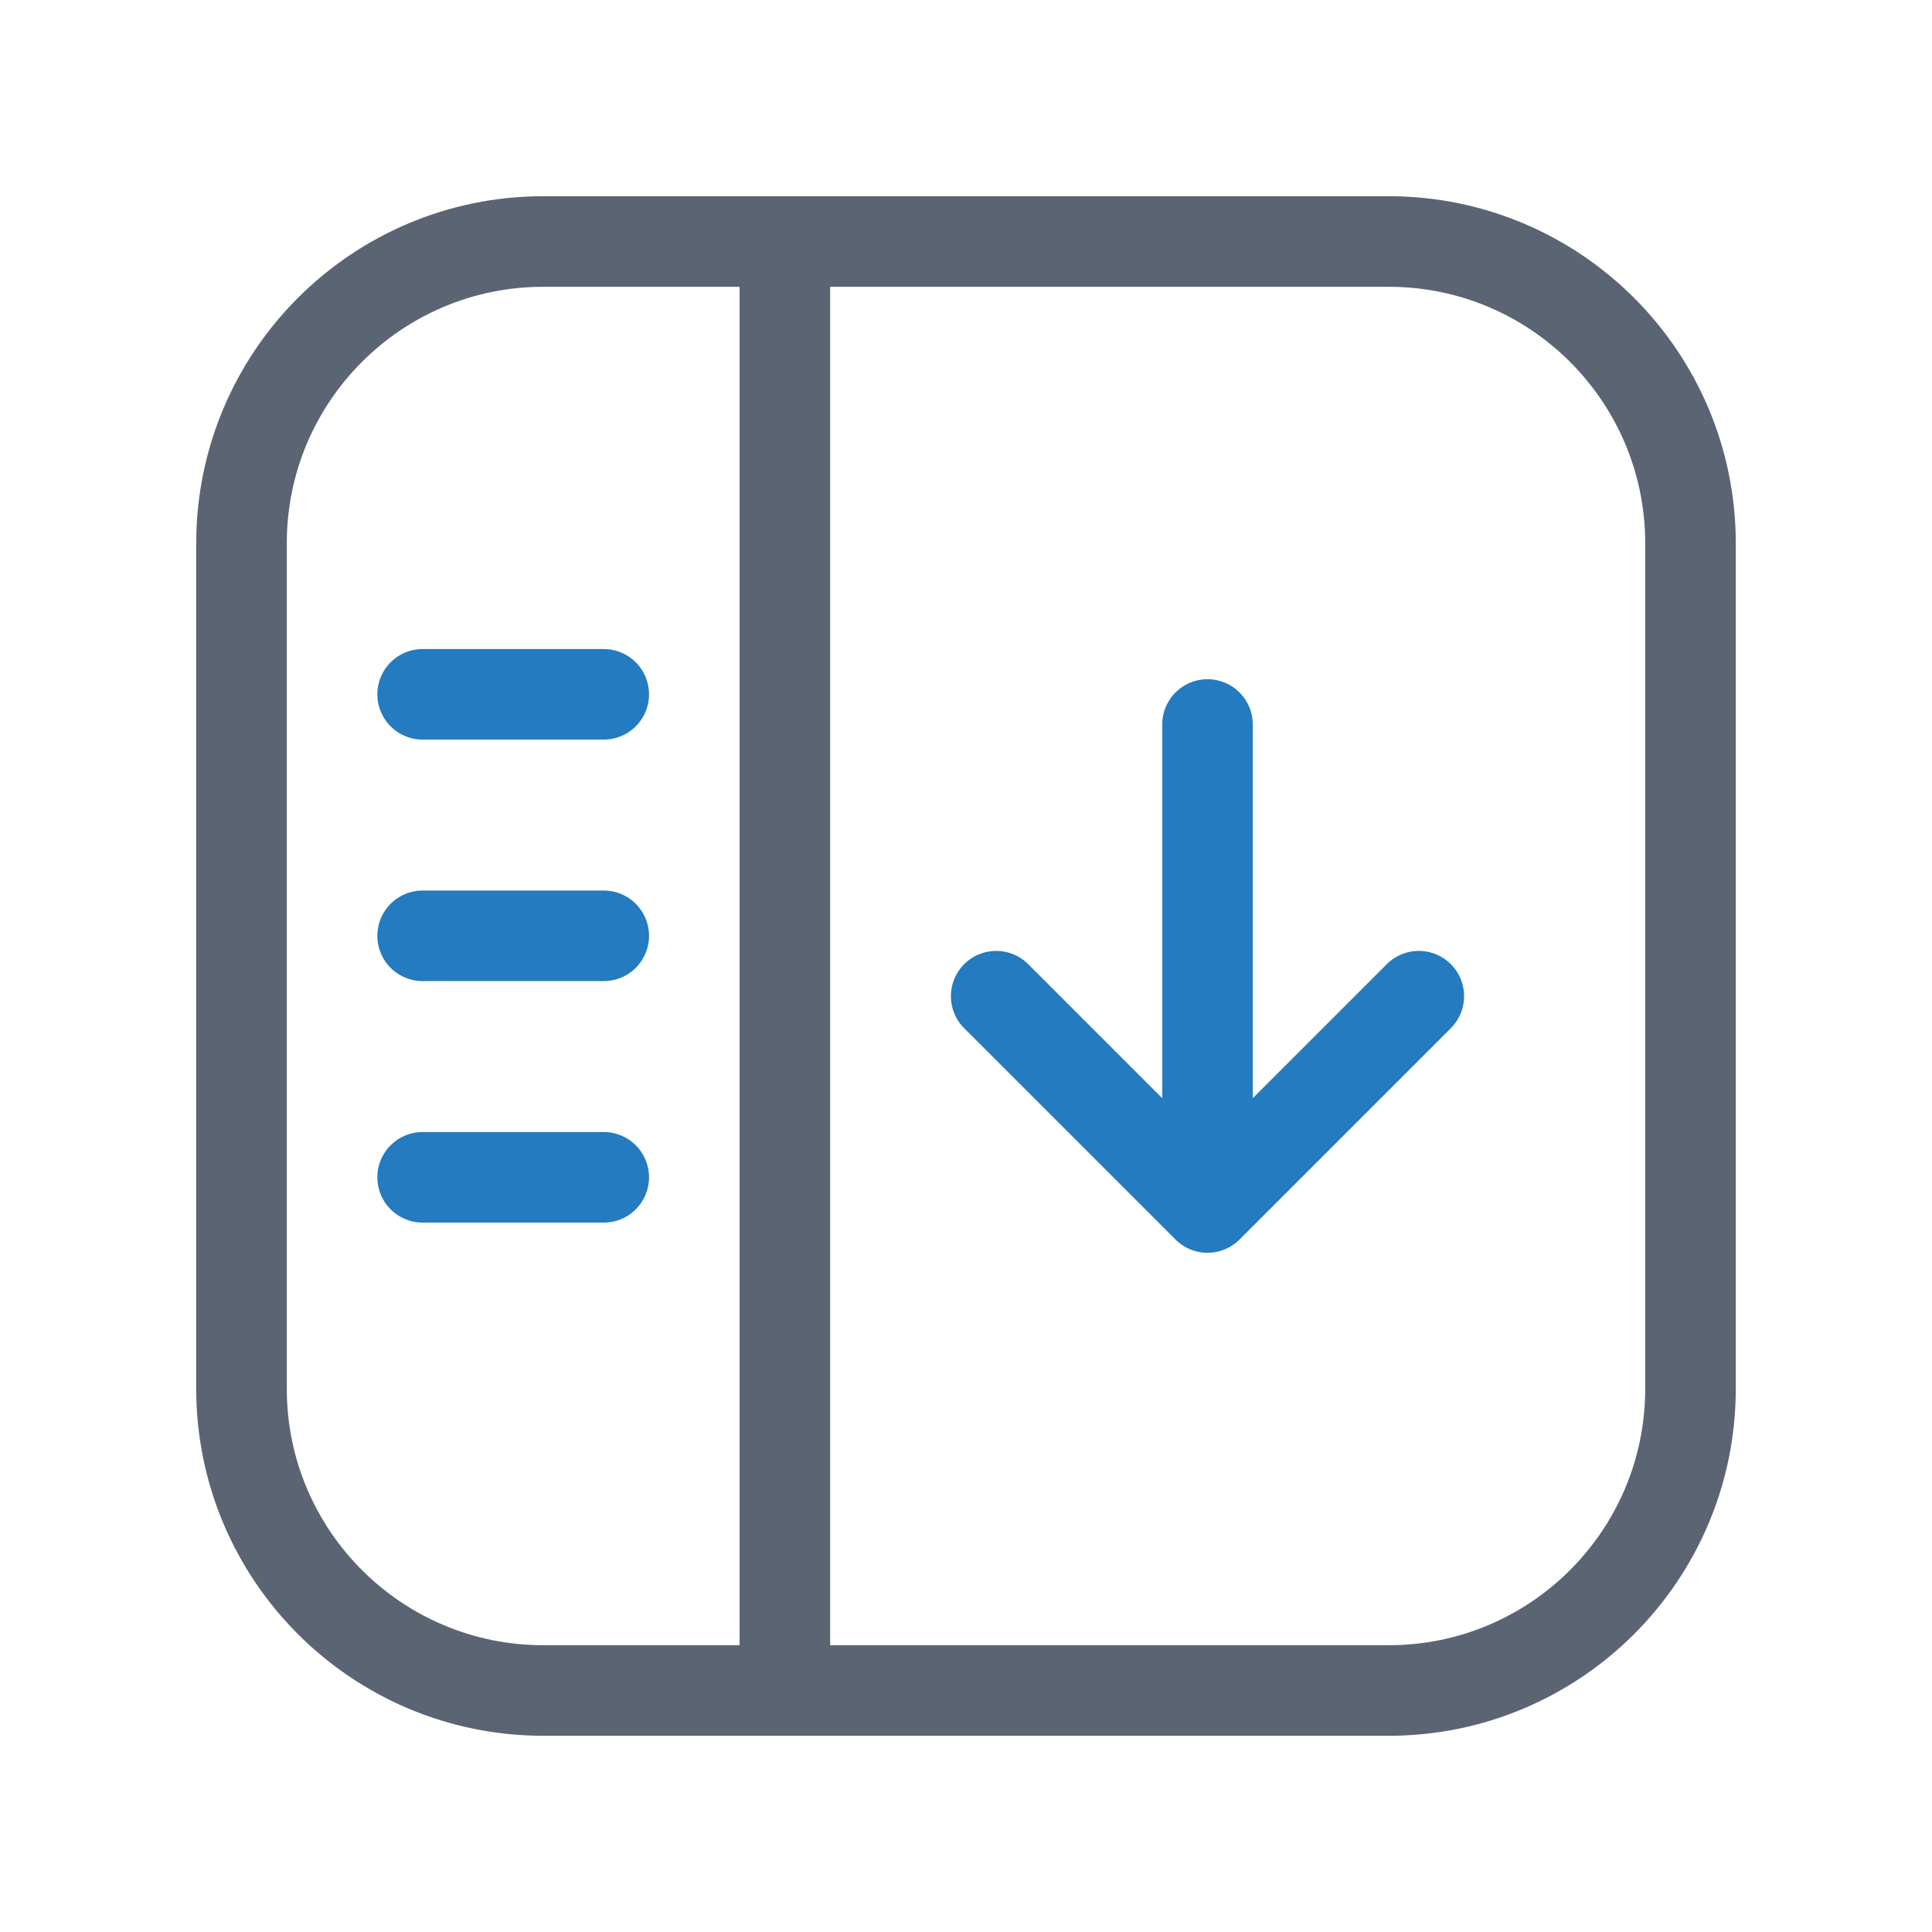
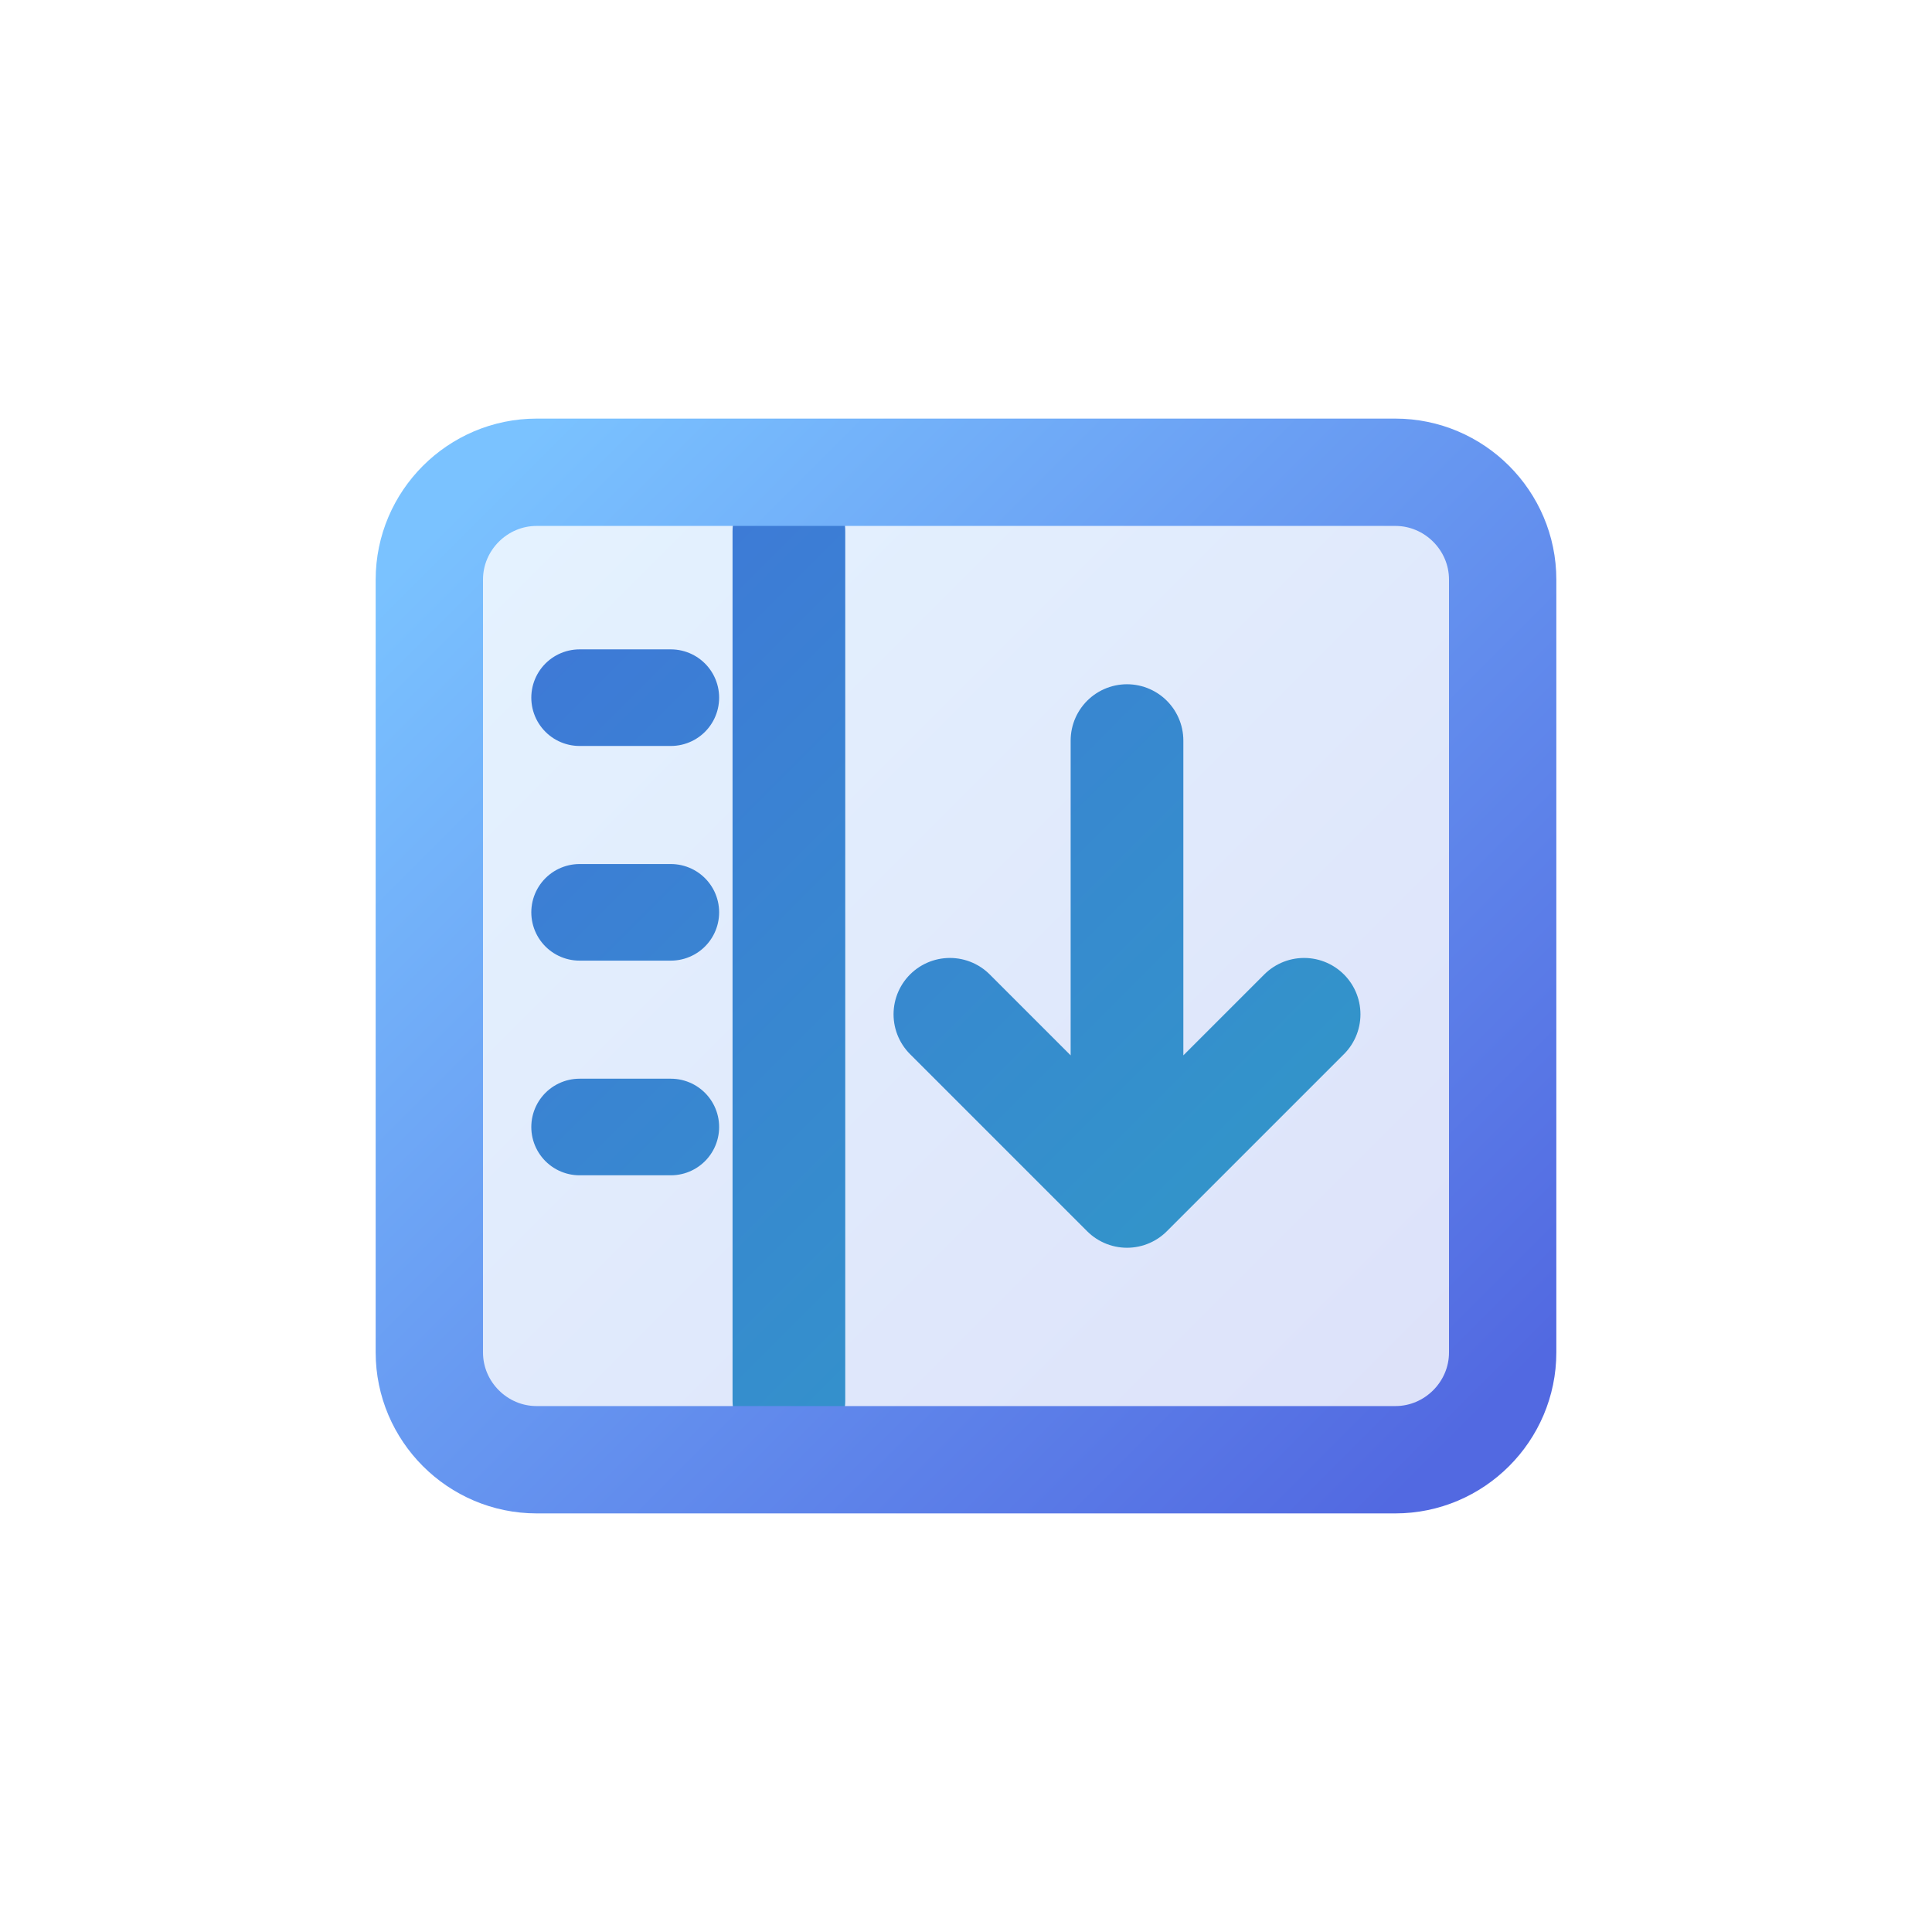
- <svg xmlns="http://www.w3.org/2000/svg" viewBox="0 0 64 64">
-   <rect x="8" y="8" width="48" height="48" rx="10" fill="none" stroke="#5b6472" stroke-width="3" />
-   <line x1="26" y1="8" x2="26" y2="56" stroke="#5b6472" stroke-width="3" />
-   <path d="M14 23h6M14 31h6M14 39h6" stroke="#247bbf" stroke-width="3" stroke-linecap="round" />
-   <path d="M40 24v16m0 0-7-7m7 7 7-7" fill="none" stroke="#247bbf" stroke-width="3" stroke-linecap="round" stroke-linejoin="round" />
+ <svg xmlns="http://www.w3.org/2000/svg" width="36" height="36" viewBox="0 0 36 36" fill="none">
+   <path d="M10 8.8H26C27.1 8.8 28 9.7 28 10.8V25.2C28 26.3 27.1 27.2 26 27.2H10C8.9 27.2 8 26.3 8 25.2V10.8C8 9.7 8.9 8.8 10 8.8Z" fill="url(#sidebar-frame)" fill-opacity="0.2" />
+   <path d="M14.7 9.9V26.1" stroke="url(#sidebar-details)" stroke-width="2.1" stroke-linecap="round" />
+   <path d="M10.8 13H12.5M10.8 17H12.5M10.8 21H12.5" stroke="url(#sidebar-details)" stroke-width="1.8" stroke-linecap="round" />
+   <path d="M21 13.8V22.2M21 22.2L17.7 18.9M21 22.2L24.3 18.9" stroke="url(#sidebar-details)" stroke-width="2.1" stroke-linecap="round" stroke-linejoin="round" />
+   <path d="M10 8.8H26C27.1 8.8 28 9.7 28 10.8V25.2C28 26.3 27.1 27.2 26 27.2H10C8.9 27.2 8 26.3 8 25.2V10.8C8 9.7 8.9 8.8 10 8.8Z" fill="none" stroke="url(#sidebar-frame)" stroke-width="2" />
+   <defs>
+     <linearGradient id="sidebar-frame" x1="9" y1="9" x2="27" y2="27" gradientUnits="userSpaceOnUse">
+       <stop stop-color="#7AC2FF" />
+       <stop offset="1" stop-color="#5269E1" />
+     </linearGradient>
+     <linearGradient id="sidebar-details" x1="10" y1="10" x2="26" y2="26" gradientUnits="userSpaceOnUse">
+       <stop stop-color="#3F77D8" />
+       <stop offset="1" stop-color="#2F9CC6" />
+     </linearGradient>
+   </defs>
</svg>
